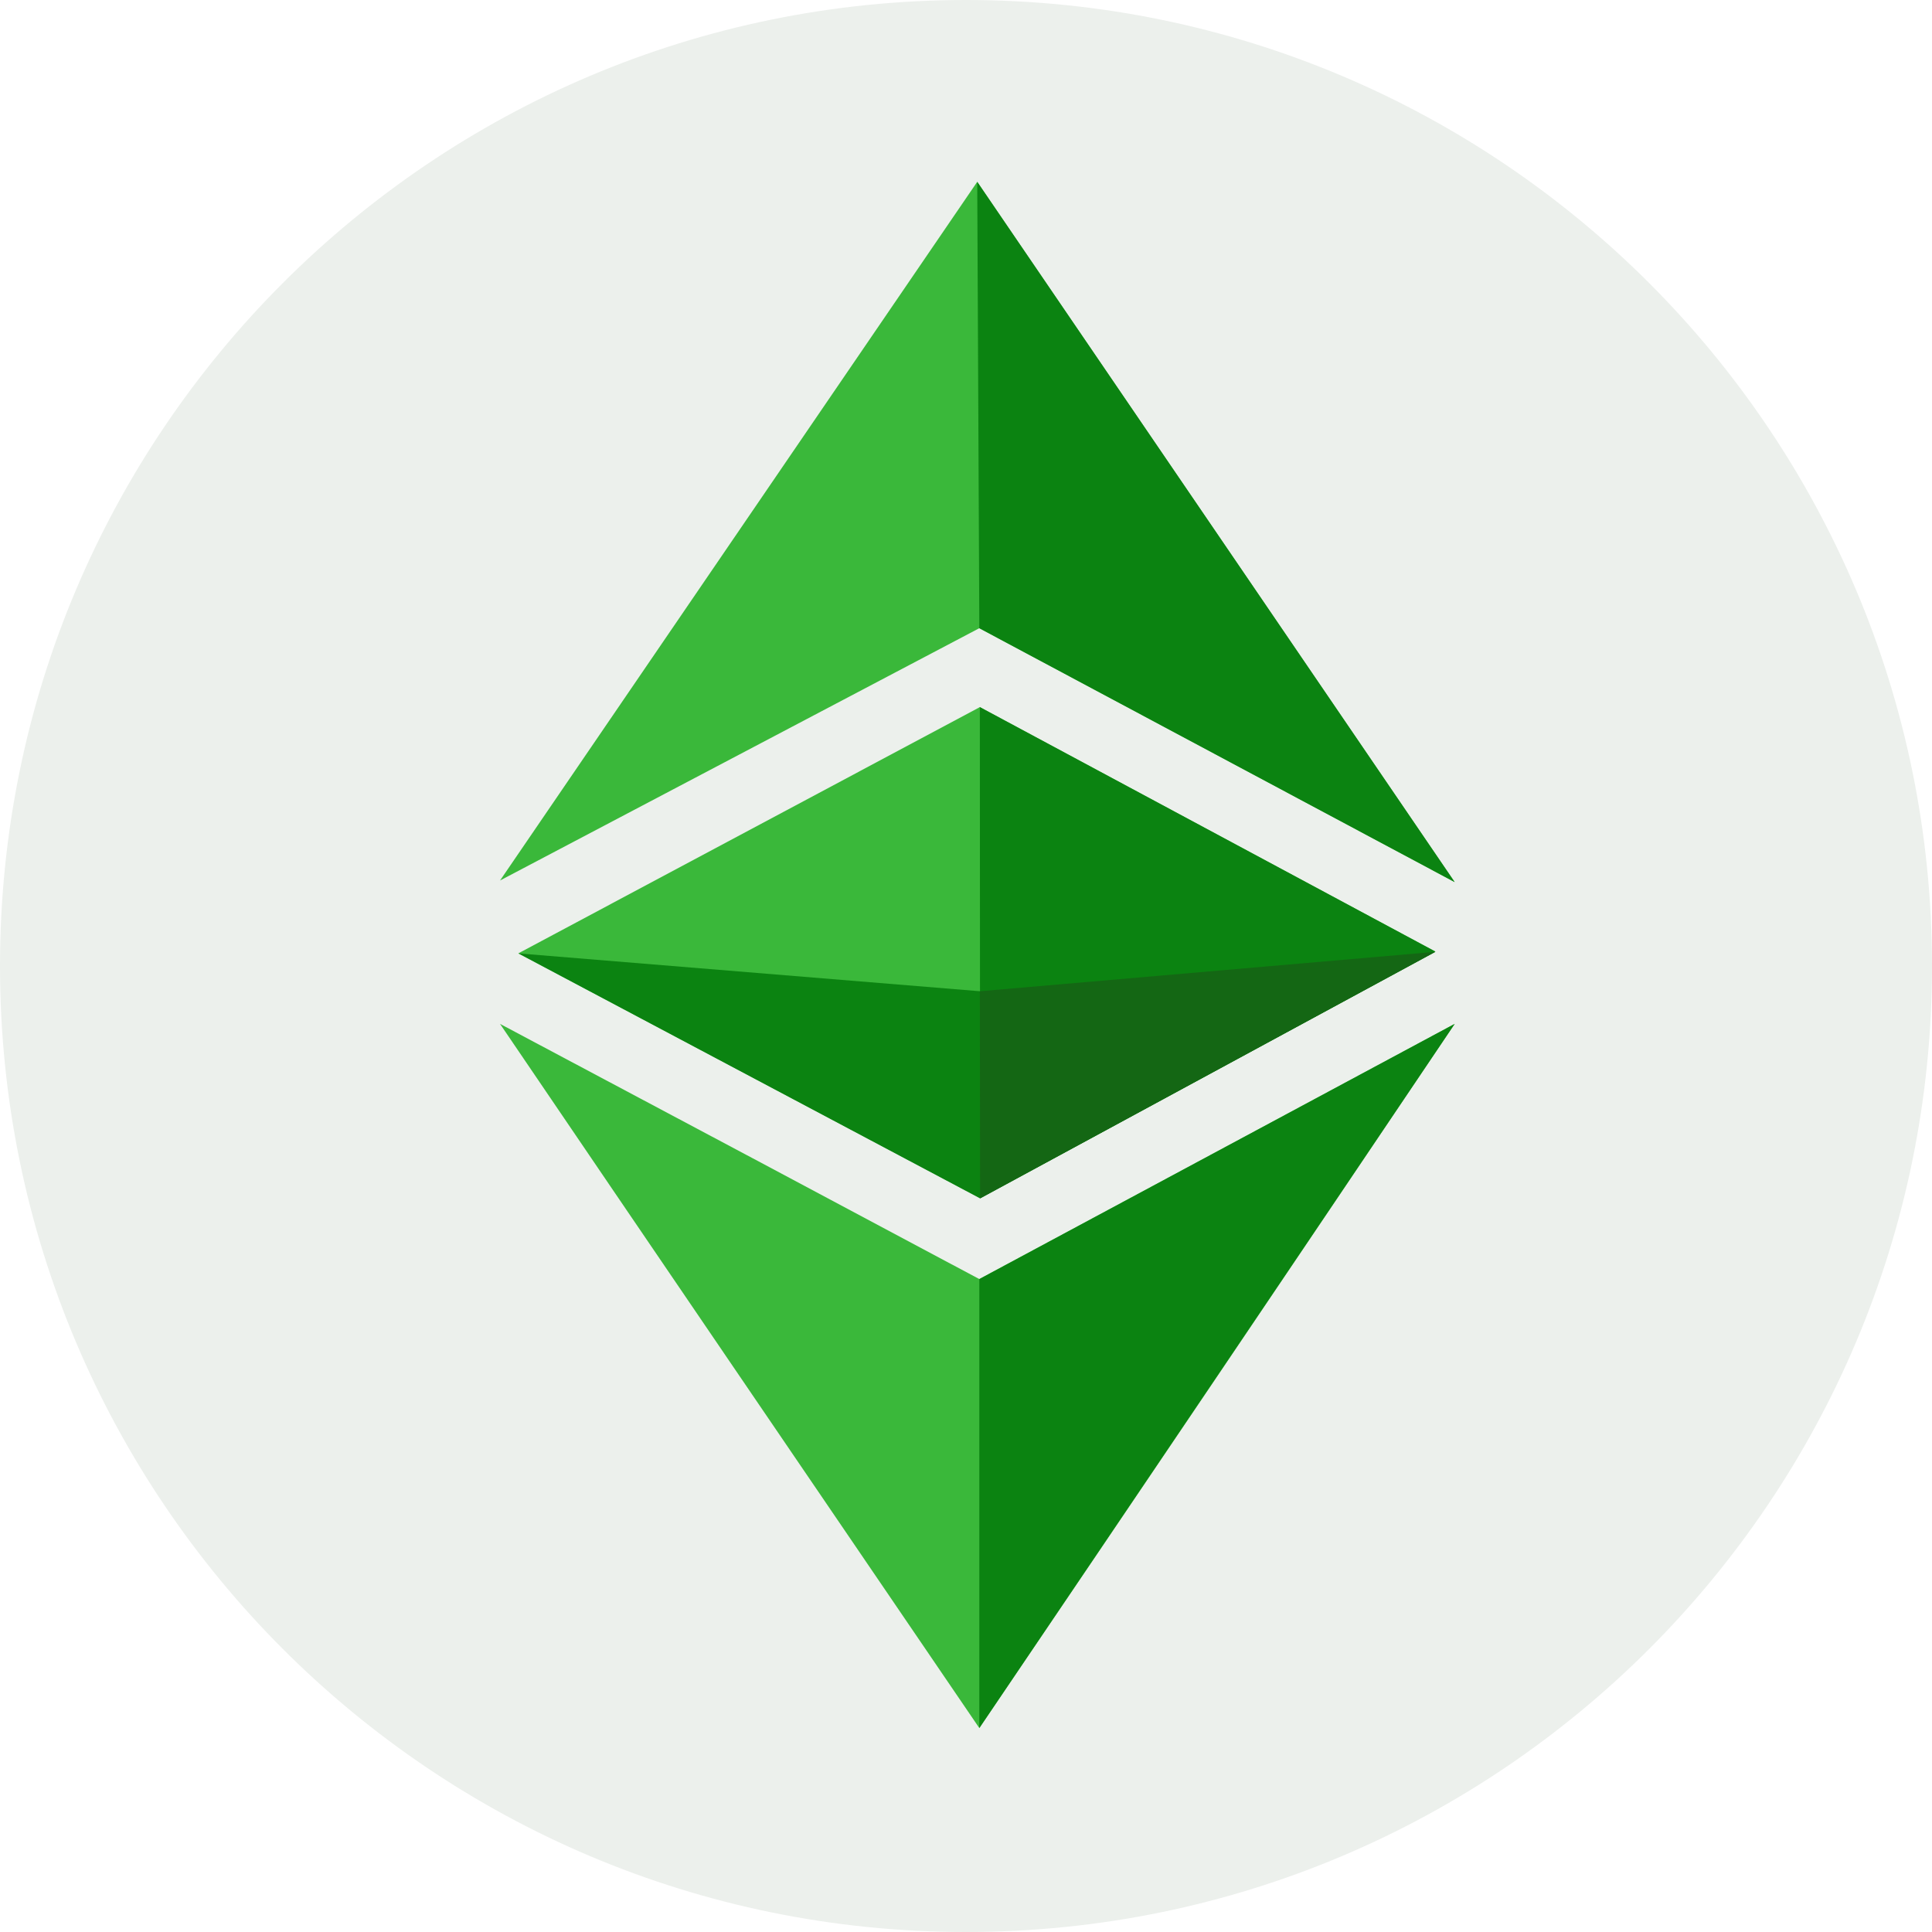
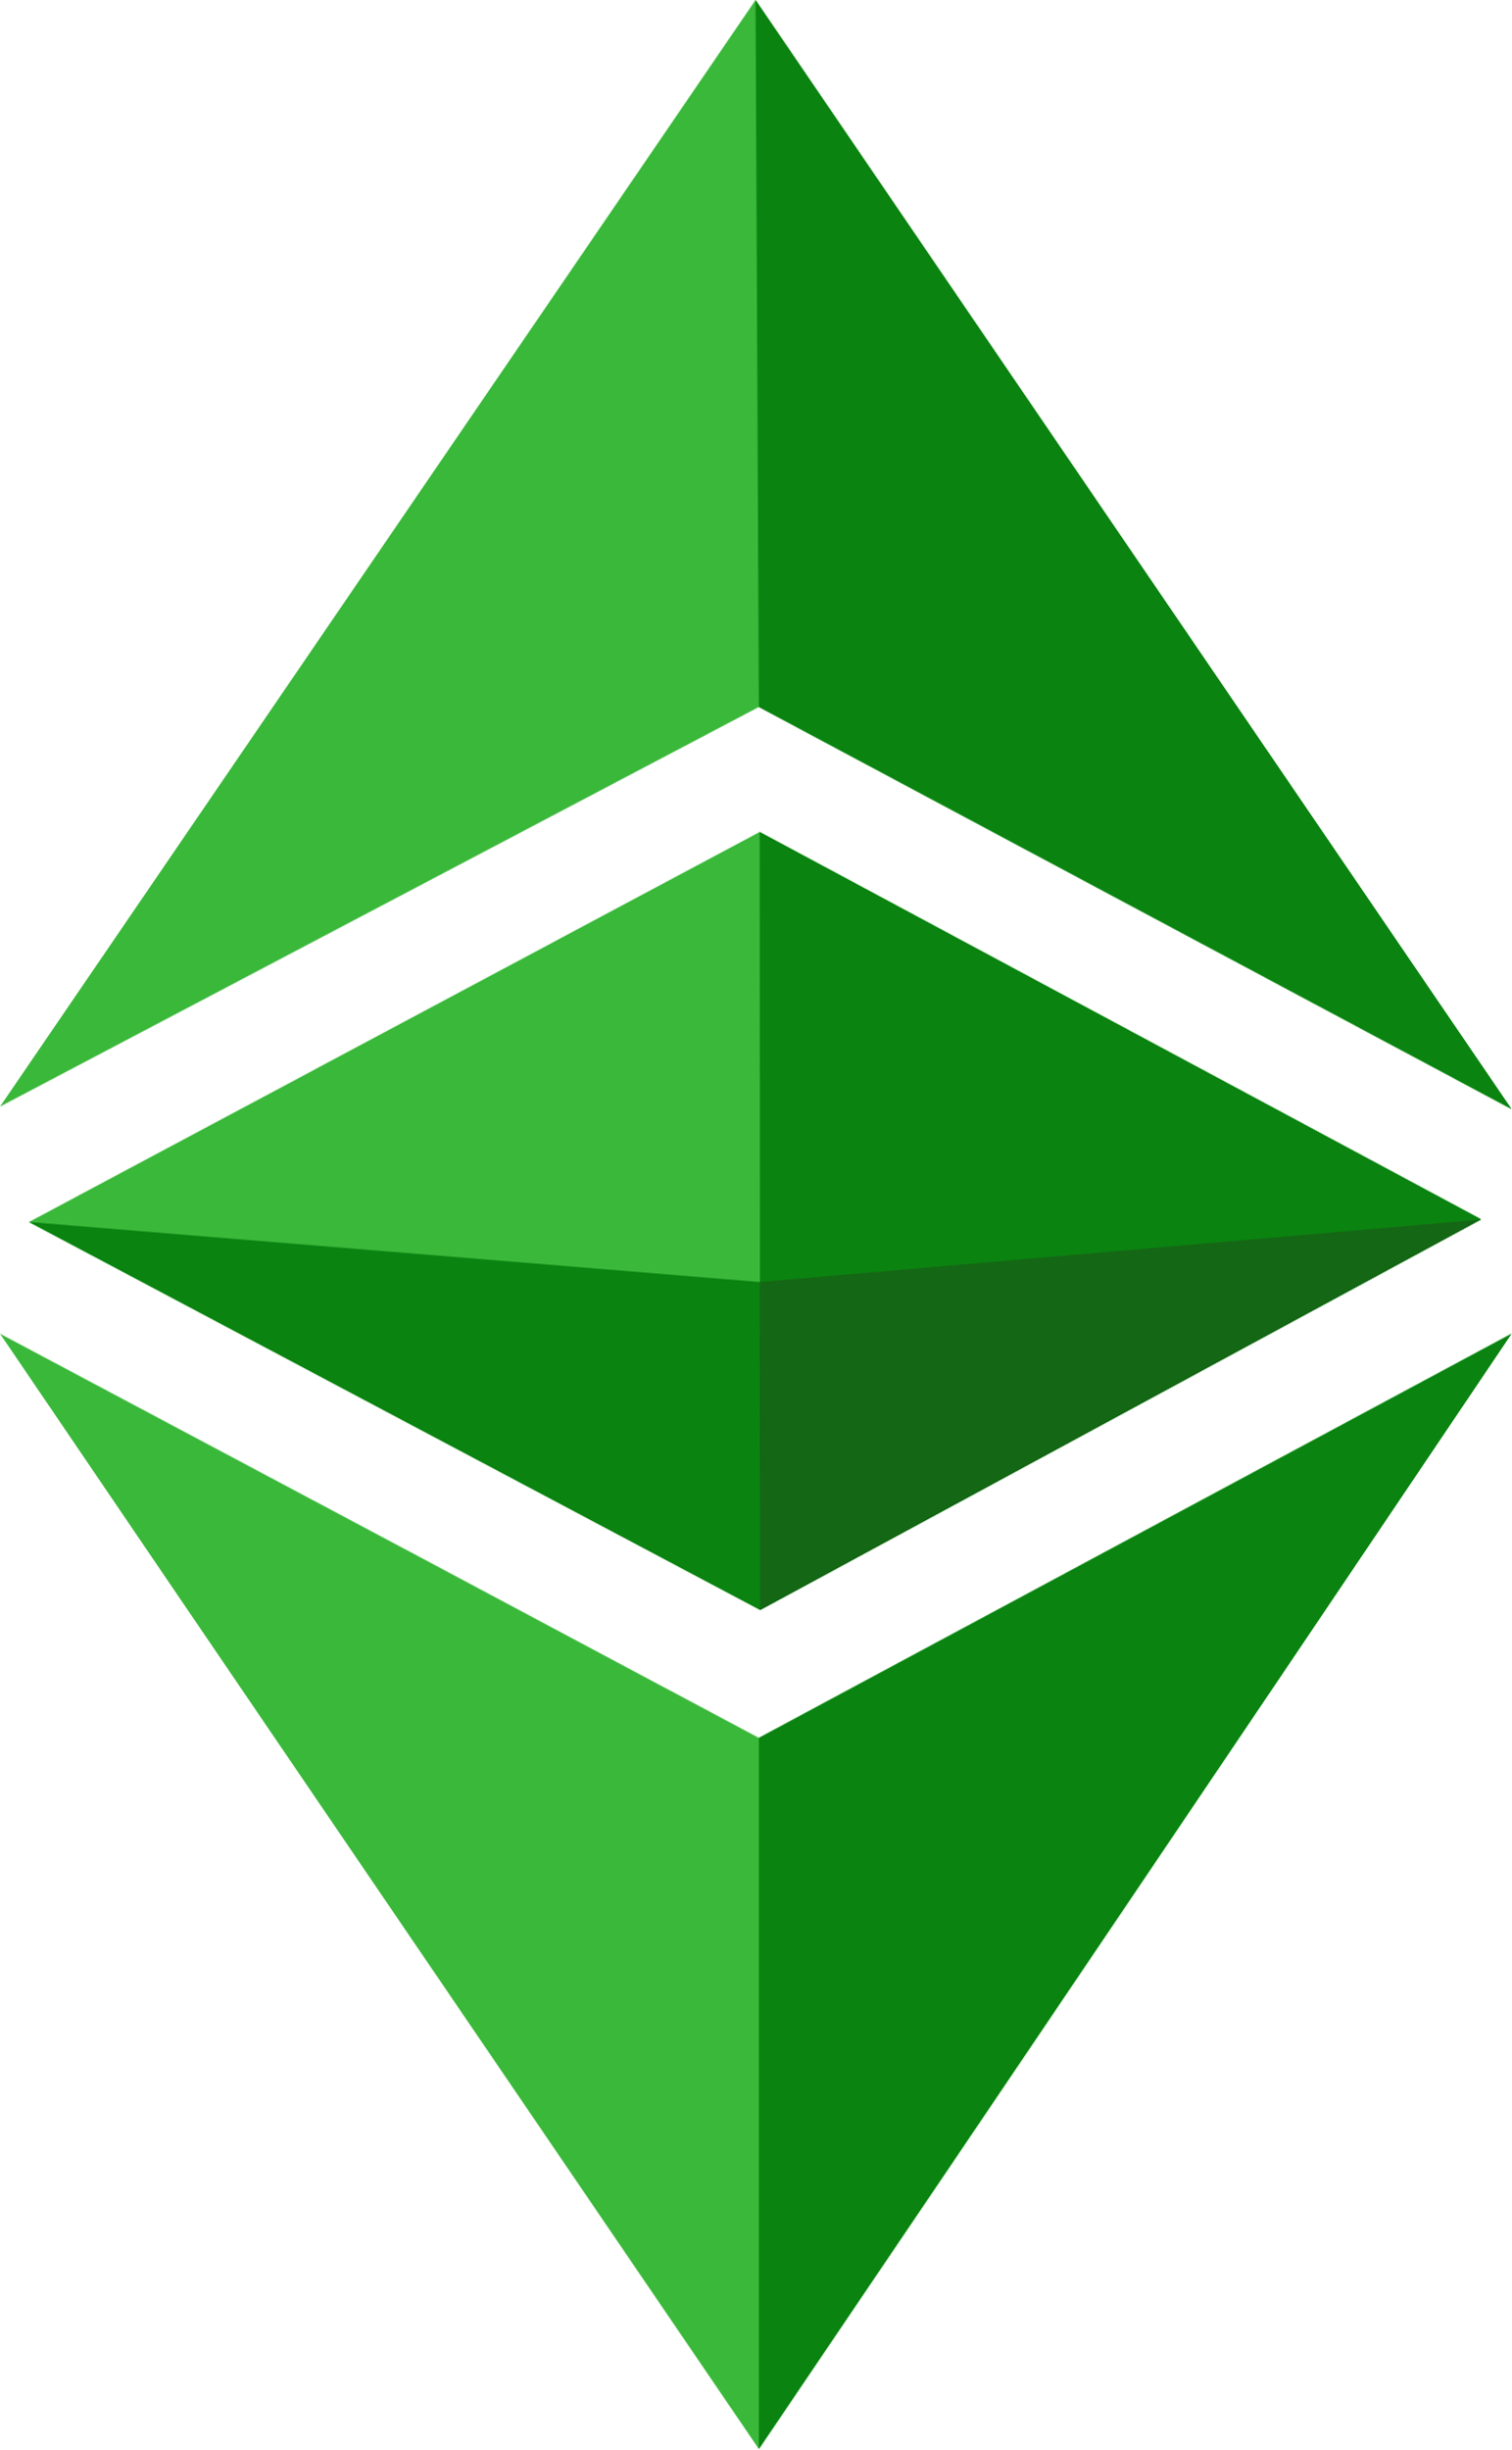
- <svg xmlns="http://www.w3.org/2000/svg" fill="none" viewBox="0 0 85 85">
-   <path fill="#ECF0EC" d="M42.5 85C65.972 85 85 65.972 85 42.5S65.972 0 42.5 0 0 19.028 0 42.5 19.028 85 42.5 85Z" />
-   <path fill="#3AB83A" d="M22 45.047c7.4 3.93 15.122 8.044 21.086 11.227L64 45.047a9964.9 9964.9 0 0 1-20.914 30.98C36.042 65.686 28.263 54.274 22 45.048Zm.804-3.103L43.11 31.11l20.04 10.755-20.028 10.847-20.317-10.768Zm20.282-14.306L22 38.738 42.994 8 64 38.808l-20.914-11.17Z" />
-   <path fill="#0B8311" d="M43.086 56.274 64 45.047c-7.572 11.25-20.914 30.98-20.914 30.98V56.275Zm.023-25.164 20.04 10.755-20.028 10.847-.012-21.602Zm-.023-3.471L42.994 8 64 38.808 43.086 27.639Z" />
-   <path fill="#0B8311" d="M22.804 41.945 43.11 43.61l20.04-1.735-20.03 10.848-20.316-10.78Z" />
-   <path fill="#146714" d="m43.11 43.611 20.04-1.735-20.03 10.848-.01-9.113Z" />
+ <svg xmlns="http://www.w3.org/2000/svg" viewBox="0 0 1543 2499.2">
+   <path fill="#3ab83a" d="M0 1361.05c271.87 144.38 555.56 295.51 774.67 412.45L1543 1361.05c-278.2 413.29-510 757.36-768.33 1138.15C515.88 2119.25 230.08 1700 0 1361.05Zm29.55-114L775.51 849l736.25 395.14-735.83 398.49Zm745.12-525.58L0 1129.28 771.29 0 1543 1131.81 774.67 721.47Z" />
+   <path fill="#0b8311" d="M774.67 1773.5 1543 1361.05C1264.8 1774.34 774.67 2499.2 774.67 2499.2Zm.84-924.5 736.25 395.14-735.83 398.49-.42-793.63Zm-.84-127.5L771.29 0 1543 1131.81Z" />
+   <path fill="#0b8311" d="m29.55 1247.06 746 61.22 736.25-63.75-735.87 398.52Z" />
+   <path fill="#146714" d="m775.51 1308.28 736.25-63.75-735.83 398.52-.42-334.77Z" />
</svg>
